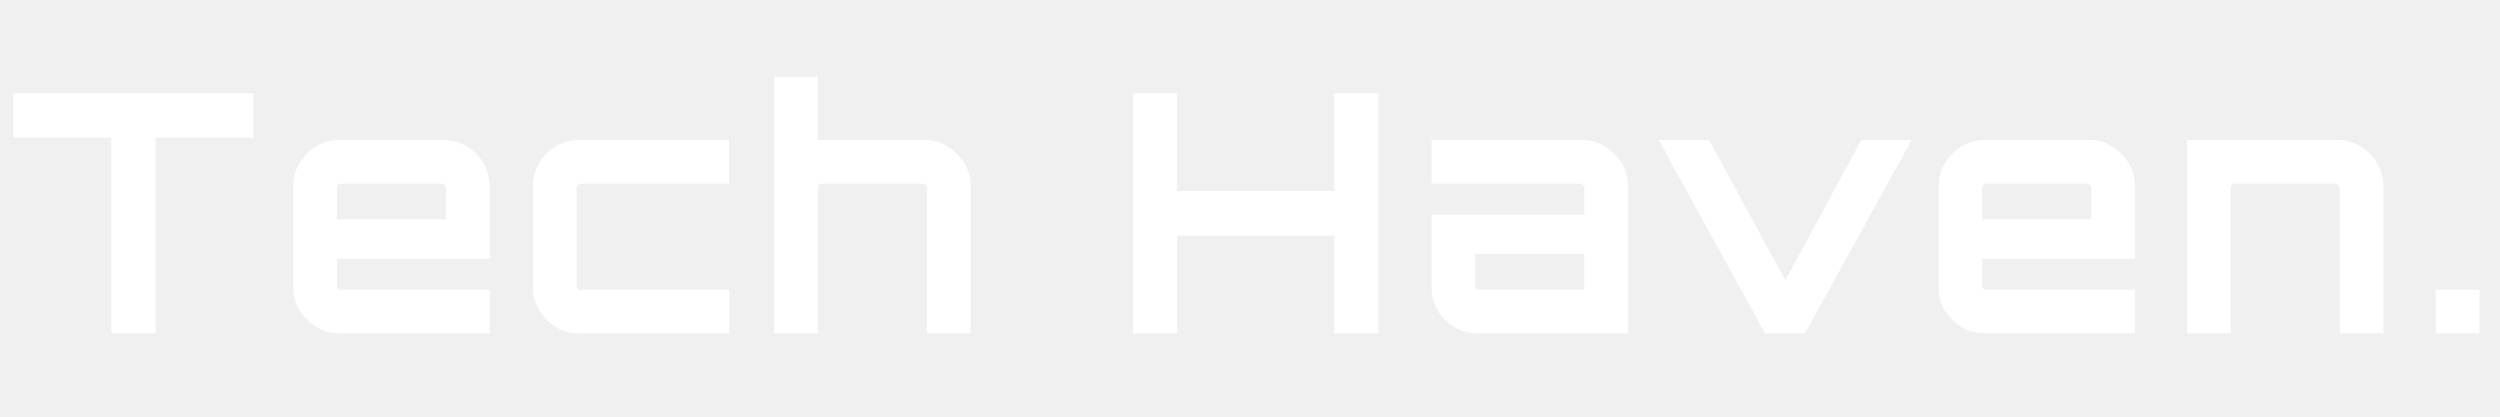
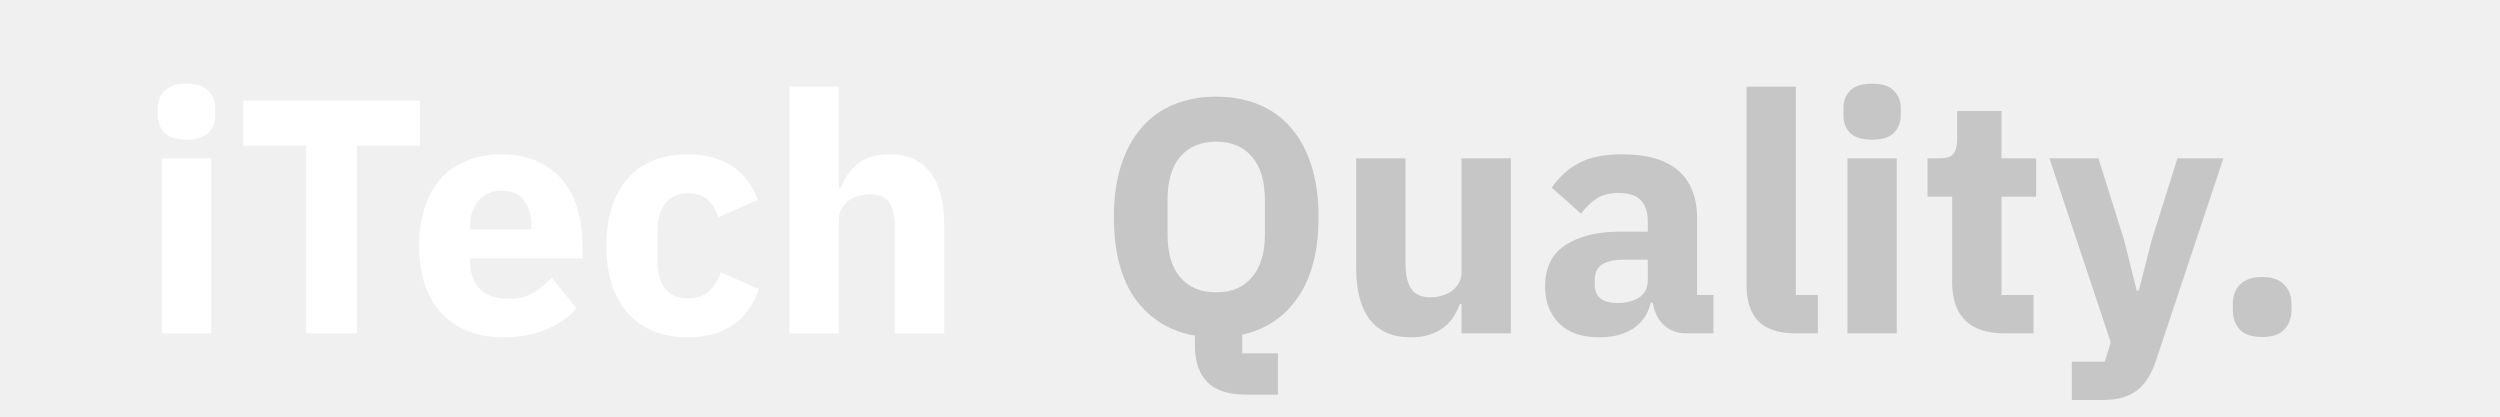
<svg xmlns="http://www.w3.org/2000/svg" width="180" height="30" viewBox="0 0 180 30" fill="none">
-   <path d="M8.016 24V9.912H0.96V6.72H18.241V9.912H11.209V24H8.016ZM24.427 24C23.819 24 23.267 23.848 22.771 23.544C22.275 23.24 21.875 22.84 21.571 22.344C21.267 21.848 21.115 21.296 21.115 20.688V13.392C21.115 12.784 21.267 12.232 21.571 11.736C21.875 11.24 22.275 10.84 22.771 10.536C23.267 10.232 23.819 10.08 24.427 10.08H31.939C32.547 10.08 33.099 10.232 33.595 10.536C34.107 10.84 34.507 11.24 34.795 11.736C35.099 12.232 35.251 12.784 35.251 13.392V18.624H24.259V20.568C24.259 20.648 24.283 20.72 24.331 20.784C24.395 20.832 24.467 20.856 24.547 20.856H35.251V24H24.427ZM24.259 15.792H32.107V13.512C32.107 13.432 32.075 13.368 32.011 13.32C31.963 13.256 31.899 13.224 31.819 13.224H24.547C24.467 13.224 24.395 13.256 24.331 13.32C24.283 13.368 24.259 13.432 24.259 13.512V15.792ZM41.682 24C41.074 24 40.522 23.848 40.026 23.544C39.53 23.24 39.13 22.84 38.826 22.344C38.522 21.848 38.37 21.296 38.37 20.688V13.392C38.37 12.784 38.522 12.232 38.826 11.736C39.13 11.24 39.53 10.84 40.026 10.536C40.522 10.232 41.074 10.08 41.682 10.08H52.482V13.224H41.802C41.722 13.224 41.65 13.256 41.586 13.32C41.538 13.368 41.514 13.432 41.514 13.512V20.568C41.514 20.648 41.538 20.72 41.586 20.784C41.65 20.832 41.722 20.856 41.802 20.856H52.506V24H41.682ZM55.744 24V5.52H58.888V10.08H66.568C67.176 10.08 67.728 10.232 68.224 10.536C68.72 10.84 69.12 11.24 69.424 11.736C69.728 12.232 69.88 12.784 69.88 13.392V24H66.736V13.512C66.736 13.432 66.704 13.368 66.64 13.32C66.592 13.256 66.528 13.224 66.448 13.224H59.176C59.096 13.224 59.024 13.256 58.96 13.32C58.912 13.368 58.888 13.432 58.888 13.512V24H55.744ZM81.583 24V6.72H84.751V13.752H96.079V6.72H99.247V24H96.079V16.968H84.751V24H81.583ZM106.389 24C105.781 24 105.221 23.848 104.709 23.544C104.213 23.24 103.813 22.84 103.509 22.344C103.221 21.848 103.077 21.296 103.077 20.688V15.456H114.069V13.512C114.069 13.432 114.037 13.368 113.973 13.32C113.925 13.256 113.861 13.224 113.781 13.224H103.077V10.08H113.901C114.509 10.08 115.061 10.232 115.557 10.536C116.069 10.84 116.469 11.24 116.757 11.736C117.061 12.232 117.213 12.784 117.213 13.392V24H106.389ZM106.509 20.856H114.069V18.288H106.221V20.568C106.221 20.648 106.245 20.72 106.293 20.784C106.357 20.832 106.429 20.856 106.509 20.856ZM127.08 24L119.424 10.08H123.048L128.544 20.184L134.016 10.08H137.64L129.96 24H127.08ZM142.89 24C142.282 24 141.73 23.848 141.234 23.544C140.738 23.24 140.338 22.84 140.034 22.344C139.73 21.848 139.578 21.296 139.578 20.688V13.392C139.578 12.784 139.73 12.232 140.034 11.736C140.338 11.24 140.738 10.84 141.234 10.536C141.73 10.232 142.282 10.08 142.89 10.08H150.402C151.01 10.08 151.562 10.232 152.058 10.536C152.57 10.84 152.97 11.24 153.258 11.736C153.562 12.232 153.714 12.784 153.714 13.392V18.624H142.722V20.568C142.722 20.648 142.746 20.72 142.794 20.784C142.858 20.832 142.93 20.856 143.01 20.856H153.714V24H142.89ZM142.722 15.792H150.57V13.512C150.57 13.432 150.538 13.368 150.474 13.32C150.426 13.256 150.362 13.224 150.282 13.224H143.01C142.93 13.224 142.858 13.256 142.794 13.32C142.746 13.368 142.722 13.432 142.722 13.512V15.792ZM157.467 24V10.08H168.291C168.899 10.08 169.451 10.232 169.947 10.536C170.459 10.84 170.859 11.24 171.147 11.736C171.451 12.232 171.603 12.784 171.603 13.392V24H168.459V13.512C168.459 13.432 168.427 13.368 168.363 13.32C168.315 13.256 168.251 13.224 168.171 13.224H160.899C160.819 13.224 160.747 13.256 160.683 13.32C160.635 13.368 160.611 13.432 160.611 13.512V24H157.467ZM175.378 24V20.856H178.522V24H175.378Z" fill="white" />
+   <g clip-path="url(#clip0_27_8)">
+     <path d="M13.432 10.056C12.712 10.056 12.184 9.896 11.848 9.576C11.528 9.24 11.368 8.816 11.368 8.304V7.776C11.368 7.264 11.528 6.848 11.848 6.528C12.184 6.192 12.712 6.024 13.432 6.024C14.152 6.024 14.672 6.192 14.992 6.528C15.328 6.848 15.496 7.264 15.496 7.776V8.304C15.496 8.816 15.328 9.24 14.992 9.576C14.672 9.896 14.152 10.056 13.432 10.056ZM11.656 11.4H15.208V24H11.656V11.4ZM25.699 10.488V24H22.051V10.488H17.515V7.248H30.235V10.488H25.699ZM36.224 24.288C35.264 24.288 34.408 24.136 33.657 23.832C32.904 23.512 32.264 23.072 31.736 22.512C31.224 21.936 30.832 21.24 30.561 20.424C30.305 19.608 30.177 18.696 30.177 17.688C30.177 16.696 30.305 15.8 30.561 15C30.817 14.184 31.192 13.488 31.689 12.912C32.2 12.336 32.825 11.896 33.56 11.592C34.297 11.272 35.136 11.112 36.081 11.112C37.12 11.112 38.008 11.288 38.745 11.64C39.496 11.992 40.105 12.464 40.569 13.056C41.048 13.648 41.392 14.336 41.6 15.12C41.825 15.888 41.937 16.696 41.937 17.544V18.6H33.849V18.792C33.849 19.624 34.072 20.288 34.52 20.784C34.968 21.264 35.672 21.504 36.633 21.504C37.368 21.504 37.968 21.36 38.432 21.072C38.897 20.768 39.328 20.408 39.728 19.992L41.505 22.2C40.944 22.856 40.209 23.368 39.297 23.736C38.401 24.104 37.377 24.288 36.224 24.288ZM36.153 13.728C35.432 13.728 34.864 13.968 34.449 14.448C34.048 14.912 33.849 15.536 33.849 16.32V16.512H38.264V16.296C38.264 15.528 38.089 14.912 37.736 14.448C37.401 13.968 36.873 13.728 36.153 13.728ZM49.533 24.288C48.589 24.288 47.749 24.136 47.013 23.832C46.277 23.512 45.661 23.072 45.165 22.512C44.669 21.936 44.293 21.24 44.037 20.424C43.781 19.608 43.653 18.696 43.653 17.688C43.653 16.68 43.781 15.776 44.037 14.976C44.293 14.16 44.669 13.464 45.165 12.888C45.661 12.312 46.277 11.872 47.013 11.568C47.749 11.264 48.589 11.112 49.533 11.112C50.813 11.112 51.877 11.4 52.725 11.976C53.589 12.552 54.205 13.36 54.573 14.4L51.693 15.648C51.581 15.168 51.349 14.76 50.997 14.424C50.645 14.088 50.157 13.92 49.533 13.92C48.813 13.92 48.269 14.16 47.901 14.64C47.533 15.104 47.349 15.736 47.349 16.536V18.888C47.349 19.688 47.533 20.32 47.901 20.784C48.269 21.248 48.813 21.48 49.533 21.48C50.173 21.48 50.677 21.312 51.045 20.976C51.429 20.624 51.709 20.168 51.885 19.608L54.645 20.808C54.229 22.008 53.581 22.888 52.701 23.448C51.837 24.008 50.781 24.288 49.533 24.288ZM56.843 6.24H60.395V13.536H60.539C60.764 12.88 61.156 12.312 61.715 11.832C62.276 11.352 63.051 11.112 64.043 11.112C65.34 11.112 66.316 11.544 66.972 12.408C67.644 13.272 67.98 14.504 67.98 16.104V24H64.427V16.392C64.427 15.576 64.299 14.976 64.043 14.592C63.788 14.192 63.331 13.992 62.675 13.992C62.388 13.992 62.108 14.032 61.836 14.112C61.563 14.176 61.316 14.288 61.092 14.448C60.883 14.608 60.715 14.808 60.587 15.048C60.459 15.272 60.395 15.536 60.395 15.84V24H56.843V6.24Z" fill="white" />
+     <path d="M92.008 28.416H89.752C88.456 28.416 87.512 28.112 86.92 27.504C86.328 26.896 86.032 26.016 86.032 24.864V24.168C84.24 23.848 82.816 22.976 81.76 21.552C80.72 20.112 80.2 18.136 80.2 15.624C80.2 14.2 80.376 12.952 80.728 11.88C81.08 10.792 81.576 9.888 82.216 9.168C82.856 8.432 83.632 7.88 84.544 7.512C85.456 7.144 86.464 6.96 87.568 6.96C88.672 6.96 89.68 7.144 90.592 7.512C91.504 7.88 92.28 8.432 92.92 9.168C93.56 9.888 94.056 10.792 94.408 11.88C94.76 12.952 94.936 14.2 94.936 15.624C94.936 18.056 94.44 19.984 93.448 21.408C92.472 22.832 91.136 23.728 89.44 24.096V25.44H92.008V28.416ZM87.568 21.048C88.672 21.048 89.528 20.688 90.136 19.968C90.76 19.248 91.072 18.216 91.072 16.872V14.376C91.072 13.032 90.76 12 90.136 11.28C89.528 10.56 88.672 10.2 87.568 10.2C86.464 10.2 85.6 10.56 84.976 11.28C84.368 12 84.064 13.032 84.064 14.376V16.872C84.064 18.216 84.368 19.248 84.976 19.968C85.6 20.688 86.464 21.048 87.568 21.048ZM105.229 21.888H105.109C104.997 22.208 104.845 22.512 104.653 22.8C104.477 23.088 104.245 23.344 103.957 23.568C103.669 23.792 103.325 23.968 102.925 24.096C102.541 24.224 102.093 24.288 101.581 24.288C100.285 24.288 99.301 23.864 98.629 23.016C97.973 22.152 97.645 20.92 97.645 19.32V11.4H101.197V19.008C101.197 19.776 101.333 20.368 101.605 20.784C101.877 21.2 102.341 21.408 102.997 21.408C103.269 21.408 103.541 21.368 103.813 21.288C104.085 21.208 104.325 21.096 104.533 20.952C104.741 20.792 104.909 20.6 105.037 20.376C105.165 20.152 105.229 19.888 105.229 19.584V11.4H108.781V24H105.229V21.888ZM121.398 24C120.758 24 120.222 23.8 119.79 23.4C119.374 23 119.11 22.464 118.998 21.792H118.854C118.662 22.608 118.238 23.232 117.582 23.664C116.926 24.08 116.118 24.288 115.158 24.288C113.894 24.288 112.926 23.952 112.254 23.28C111.582 22.608 111.246 21.72 111.246 20.616C111.246 19.288 111.726 18.304 112.686 17.664C113.662 17.008 114.982 16.68 116.646 16.68H118.638V15.888C118.638 15.28 118.478 14.8 118.158 14.448C117.838 14.08 117.302 13.896 116.55 13.896C115.846 13.896 115.286 14.048 114.87 14.352C114.454 14.656 114.11 15 113.838 15.384L111.726 13.512C112.238 12.76 112.878 12.176 113.646 11.76C114.43 11.328 115.486 11.112 116.814 11.112C118.606 11.112 119.95 11.504 120.846 12.288C121.742 13.072 122.19 14.216 122.19 15.72V21.24H123.366V24H121.398ZM116.478 21.816C117.07 21.816 117.574 21.688 117.99 21.432C118.422 21.176 118.638 20.76 118.638 20.184V18.696H116.91C115.518 18.696 114.822 19.168 114.822 20.112V20.472C114.822 20.936 114.966 21.28 115.254 21.504C115.542 21.712 115.95 21.816 116.478 21.816ZM129.278 24C128.062 24 127.166 23.704 126.59 23.112C126.03 22.52 125.75 21.664 125.75 20.544V6.24H129.302V21.24H130.886V24H129.278ZM134.791 10.056C134.071 10.056 133.543 9.896 133.207 9.576C132.887 9.24 132.727 8.816 132.727 8.304V7.776C132.727 7.264 132.887 6.848 133.207 6.528C133.543 6.192 134.071 6.024 134.791 6.024C135.511 6.024 136.031 6.192 136.351 6.528C136.687 6.848 136.855 7.264 136.855 7.776V8.304C136.855 8.816 136.687 9.24 136.351 9.576C136.031 9.896 135.511 10.056 134.791 10.056ZM133.015 11.4H136.567V24H133.015V11.4ZM144.299 24C143.067 24 142.131 23.688 141.491 23.064C140.867 22.44 140.555 21.528 140.555 20.328V14.16H138.779V11.4H139.667C140.147 11.4 140.475 11.288 140.651 11.064C140.827 10.824 140.915 10.488 140.915 10.056V7.992H144.107V11.4H146.603V14.16H144.107V21.24H146.411V24H144.299ZM156.774 11.4H160.086L155.238 25.944C154.918 26.92 154.462 27.64 153.87 28.104C153.294 28.568 152.462 28.8 151.374 28.8H149.166V26.04H151.542L151.974 24.648L147.558 11.4H151.086L152.934 17.28L153.846 20.928H153.99L154.926 17.28L156.774 11.4ZM162.876 24.264C162.156 24.264 161.62 24.088 161.268 23.736C160.932 23.368 160.764 22.904 160.764 22.344V21.864C160.764 21.304 160.932 20.848 161.268 20.496C161.62 20.128 162.156 19.944 162.876 19.944C163.596 19.944 164.124 20.128 164.46 20.496C164.812 20.848 164.988 21.304 164.988 21.864V22.344C164.988 22.904 164.812 23.368 164.46 23.736C164.124 24.088 163.596 24.264 162.876 24.264Z" fill="#C6C6C6" />
+   </g>
+   <defs>
+     <clipPath id="clip0_27_8">
+       <rect width="180" height="30" fill="white" />
+     </clipPath>
+   </defs>
</svg>
